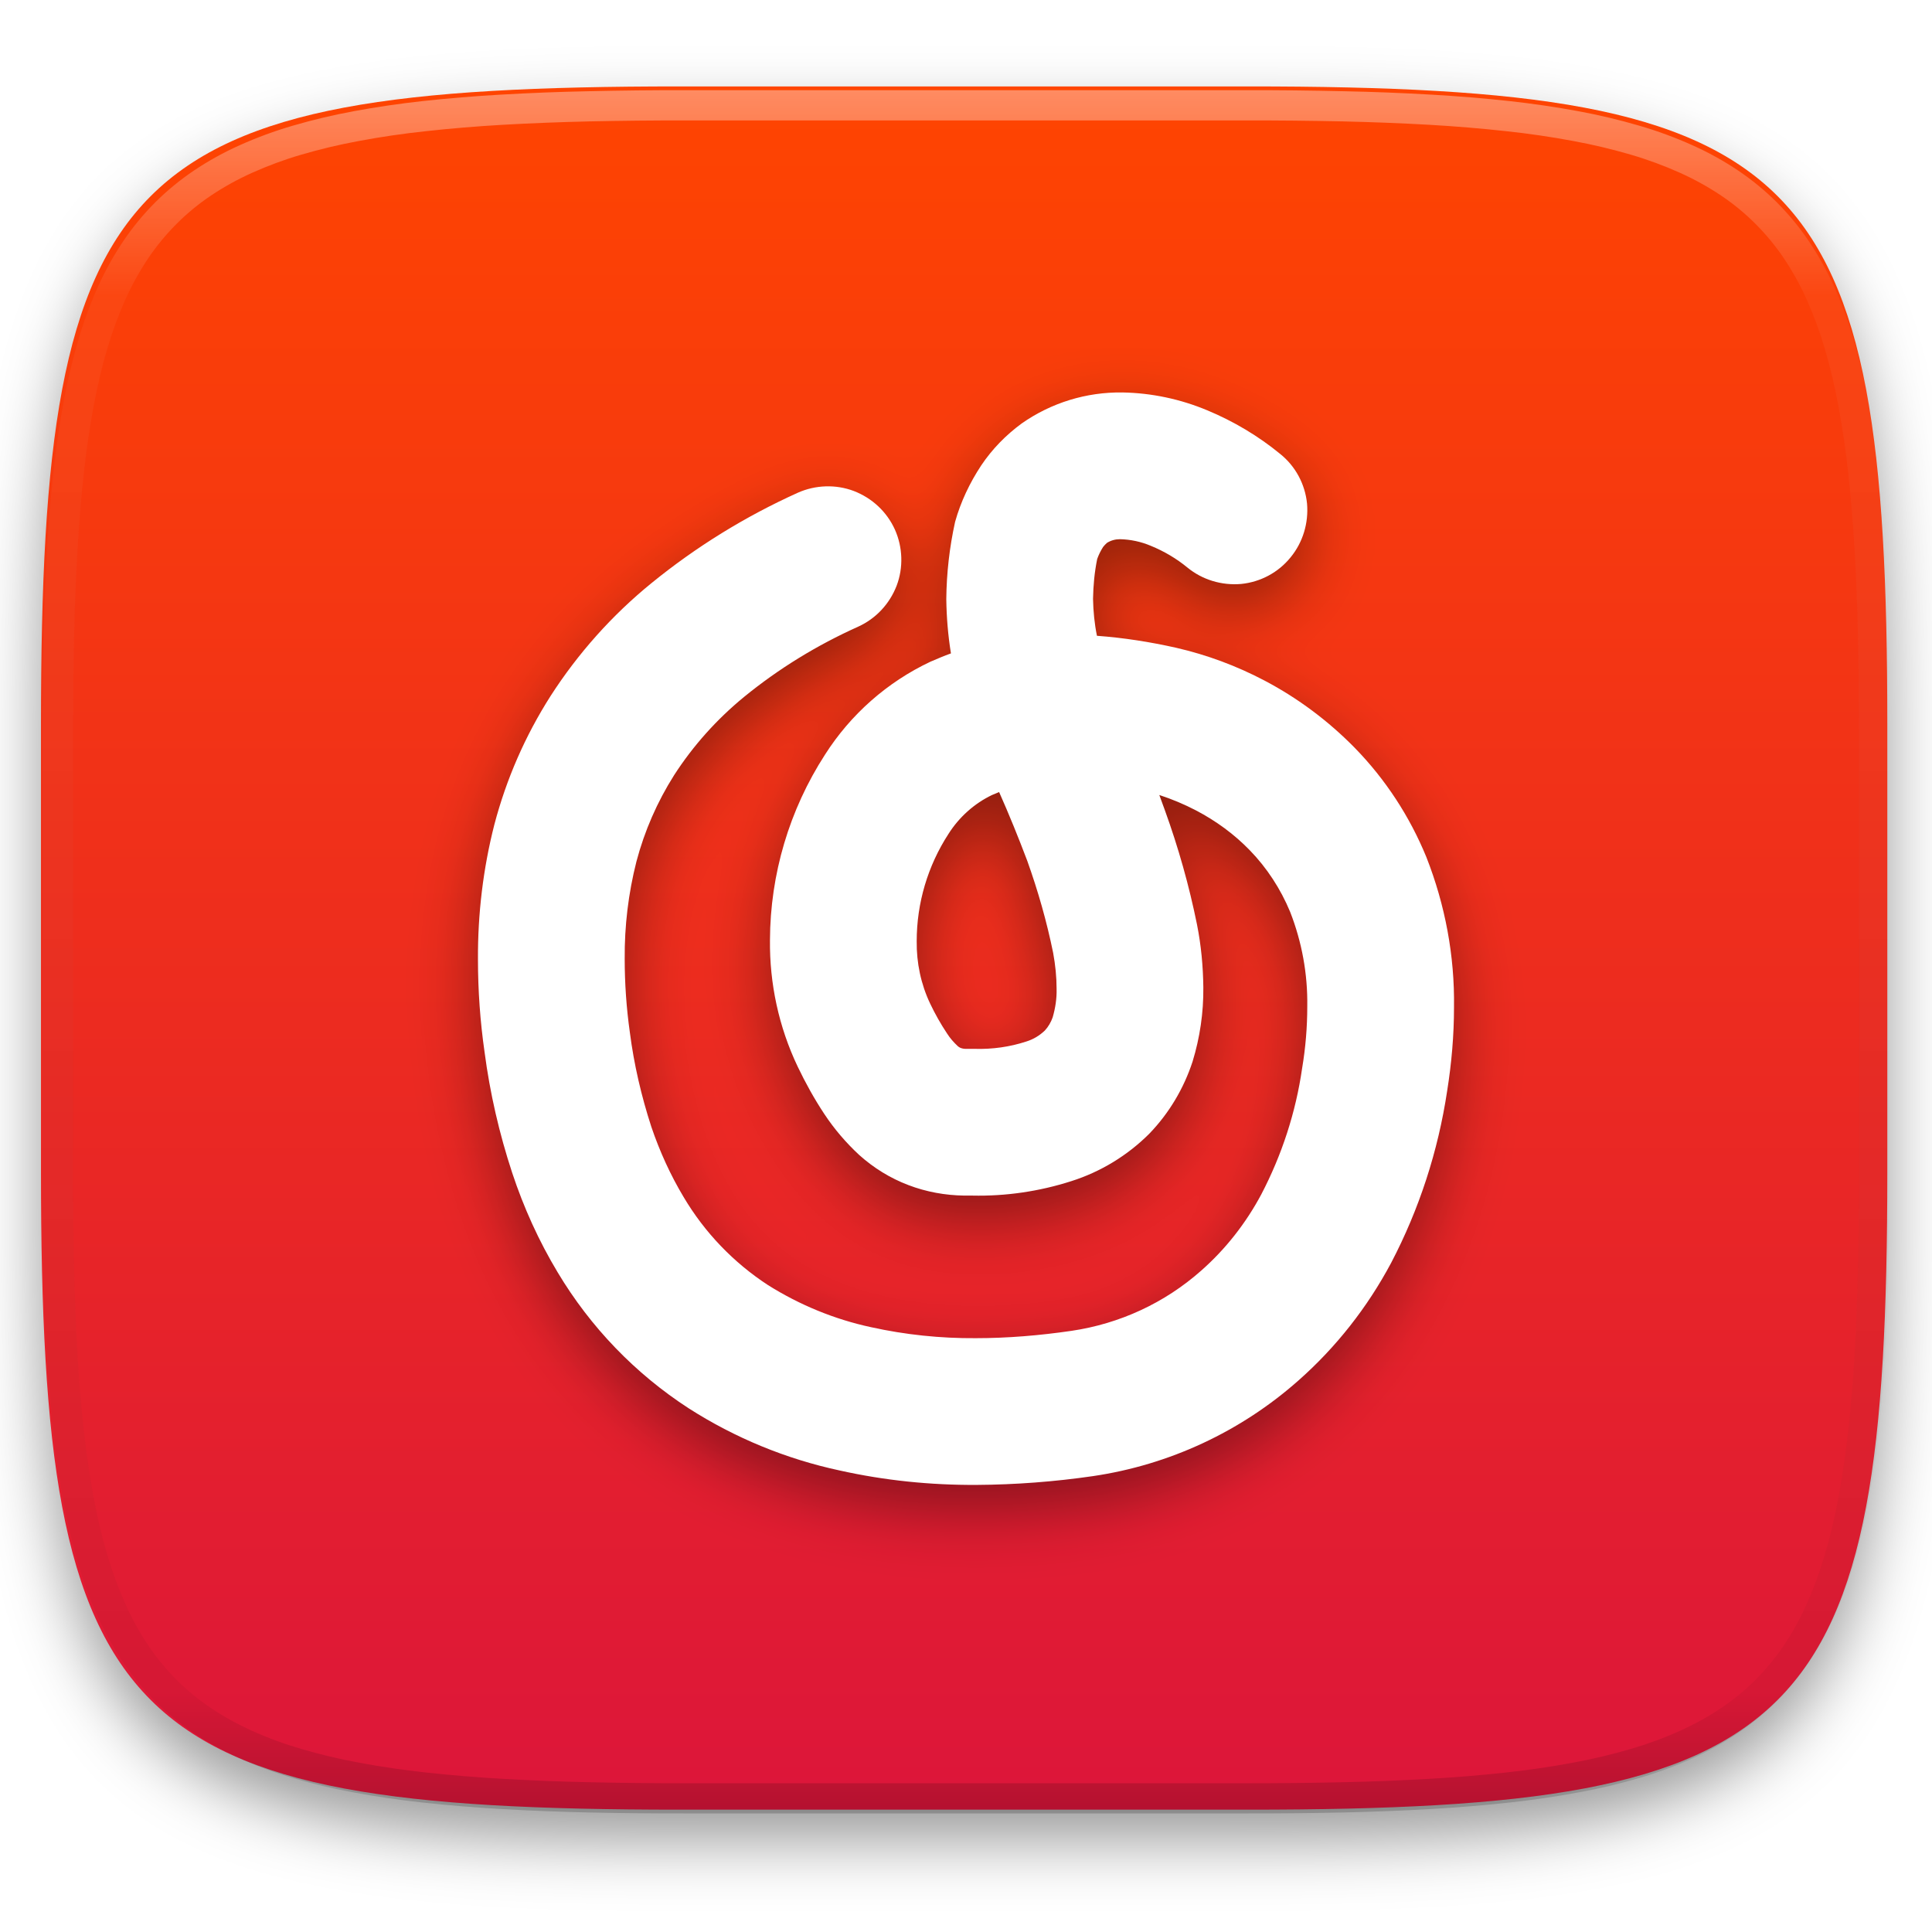
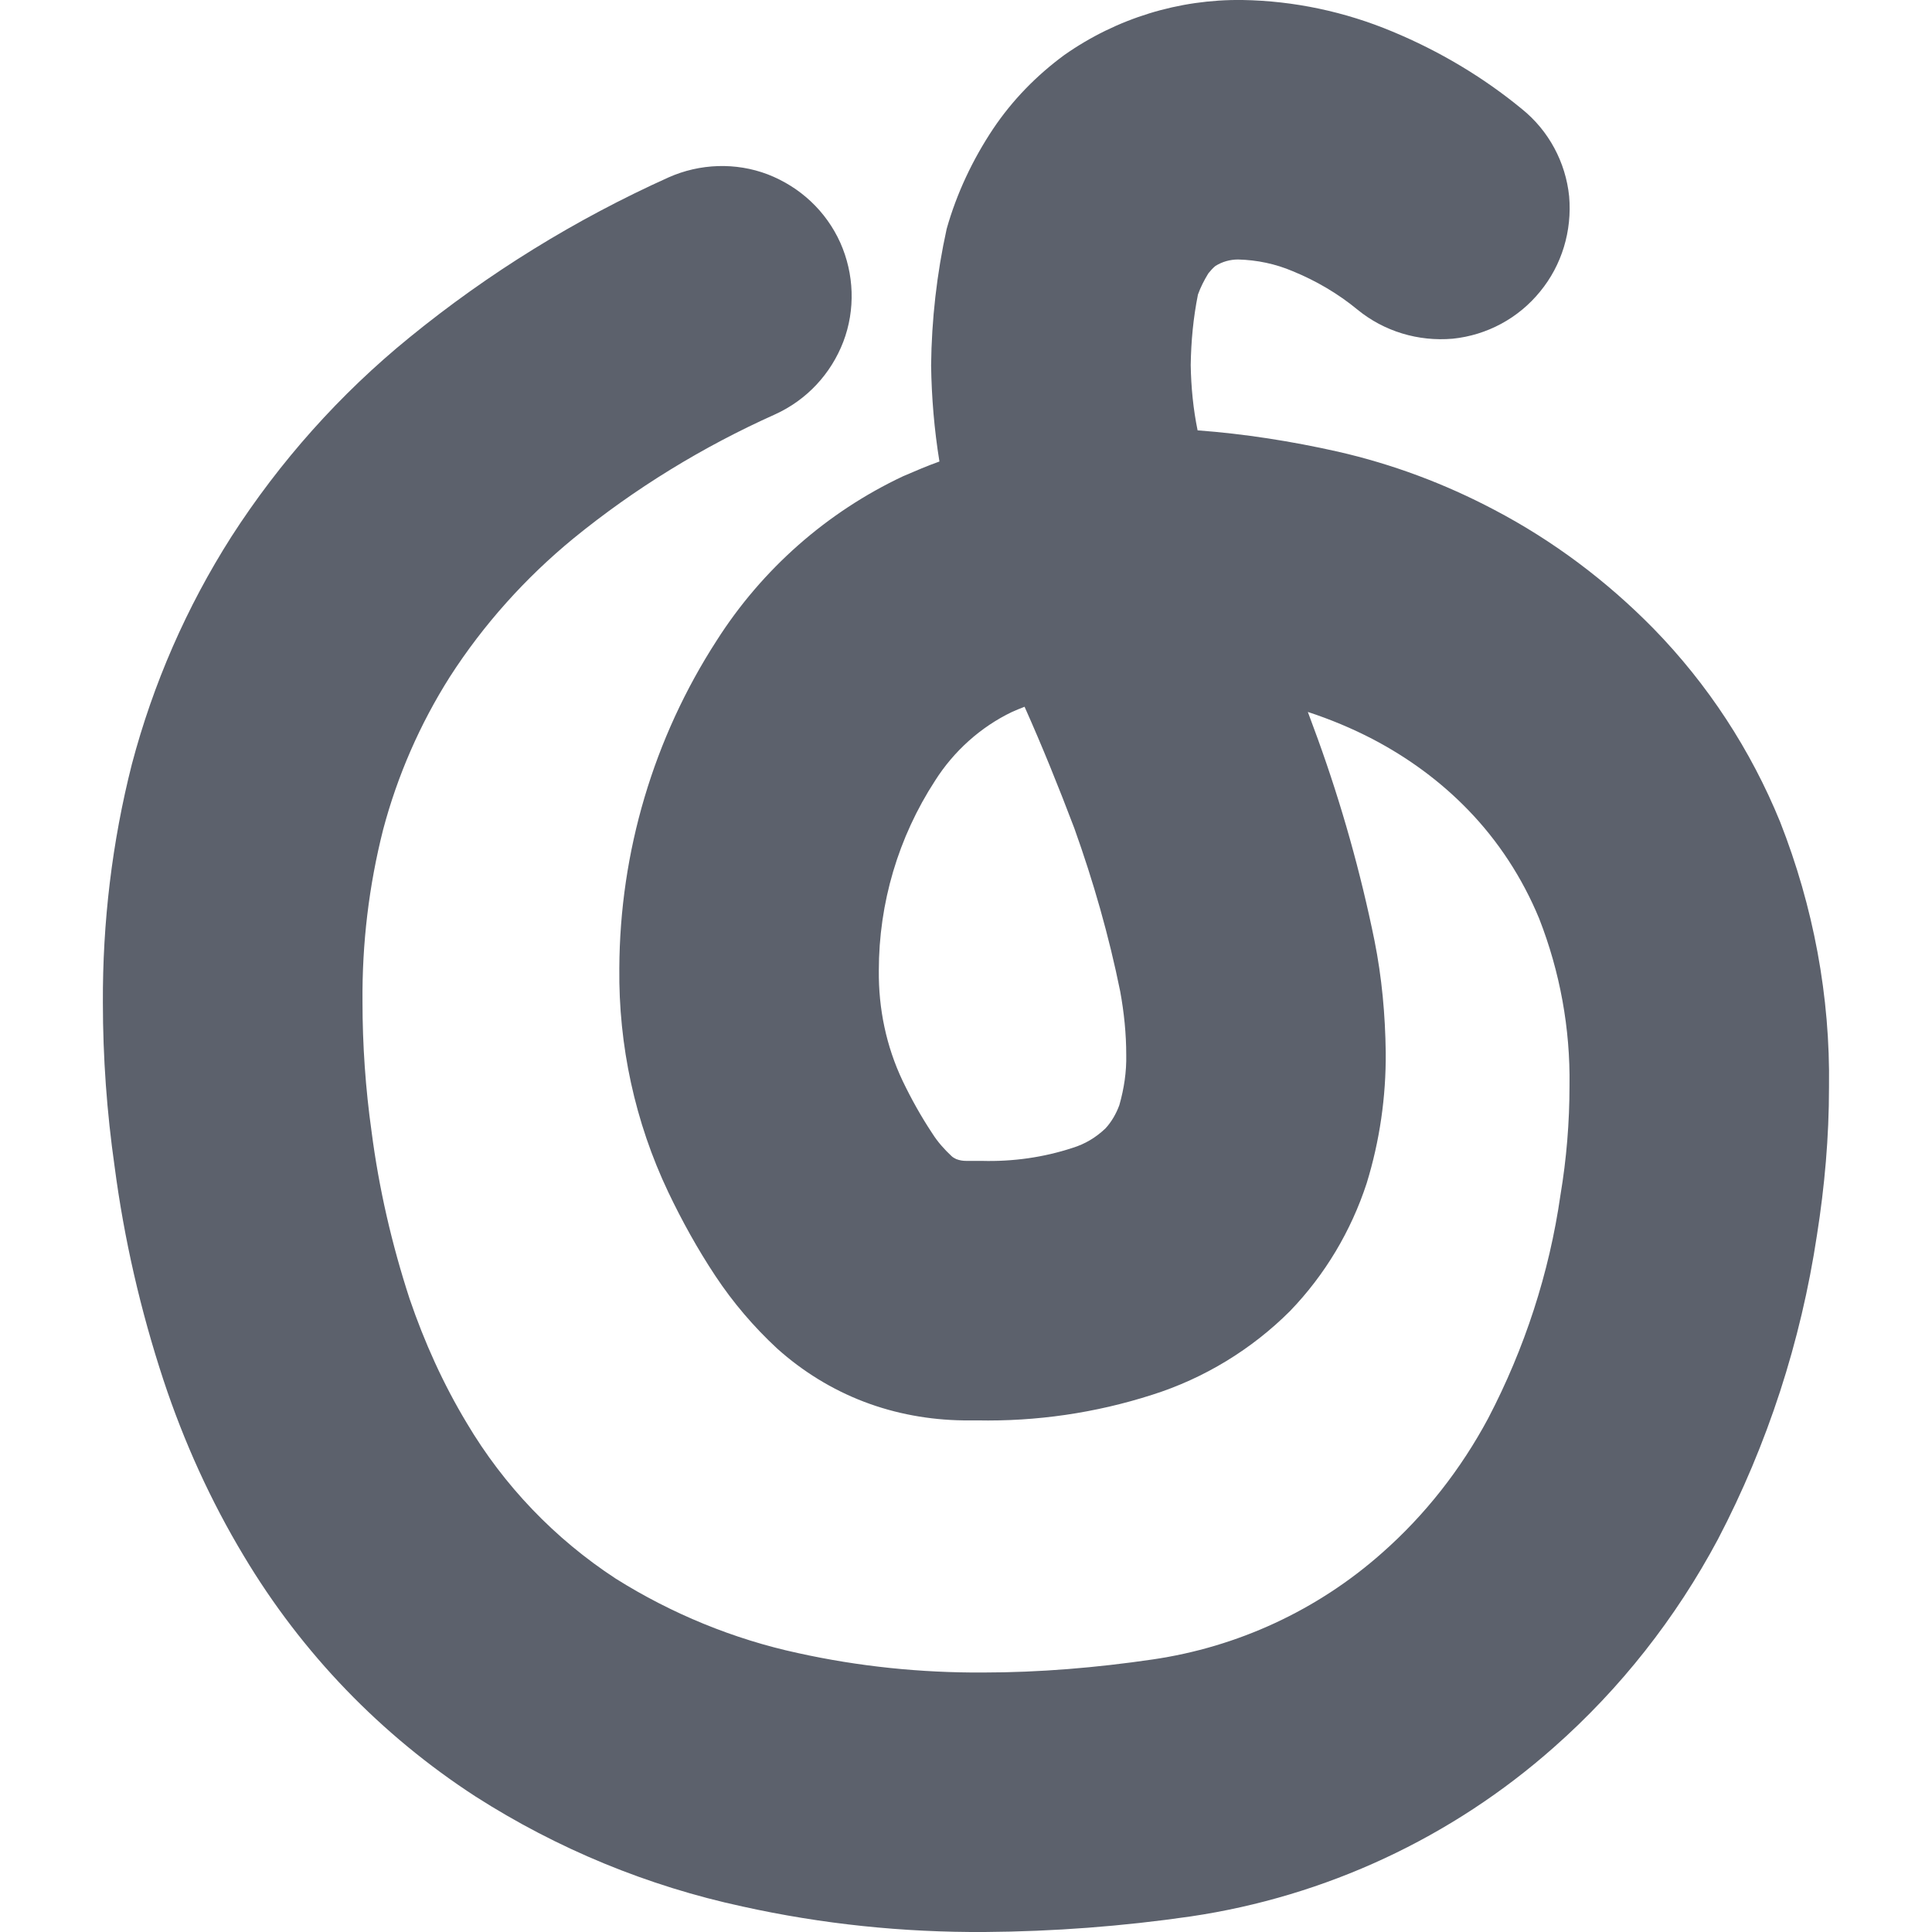
- <svg xmlns="http://www.w3.org/2000/svg" style="isolation:isolate" viewBox="0 0 256 256" width="256" height="256">
-   <defs>
-     <filter id="FGuyy5YcVuQvR2E6M4kpwzRup3KSHden" x="-200%" y="-200%" width="400%" height="400%" filterUnits="objectBoundingBox" color-interpolation-filters="sRGB">
-       <feGaussianBlur in="SourceGraphic" stdDeviation="4.294" />
-       <feOffset dx="0" dy="4" result="pf_100_offsetBlur" />
-       <feFlood flood-color="#000000" flood-opacity="0.4" />
-       <feComposite in2="pf_100_offsetBlur" operator="in" result="pf_100_dropShadow" />
-       <feBlend in="SourceGraphic" in2="pf_100_dropShadow" mode="normal" />
-     </filter>
-   </defs>
-   <g filter="url(#FGuyy5YcVuQvR2E6M4kpwzRup3KSHden)">
-     <linearGradient id="_lgradient_33" x1="0" y1="0" x2="-1.8369701987210297e-16" y2="1" gradientTransform="matrix(244.648,0,0,228.338,5.43,11.452)" gradientUnits="userSpaceOnUse">
-       <stop offset="0%" stop-opacity="1" style="stop-color:rgb(255,69,0)" />
-       <stop offset="100%" stop-opacity="1" style="stop-color:rgb(220,21,59)" />
-     </linearGradient>
-     <path d=" M 165.439 11.452 C 239.495 11.452 250.078 22.009 250.078 95.995 L 250.078 155.246 C 250.078 229.233 239.495 239.79 165.439 239.79 L 90.069 239.79 C 16.014 239.79 5.43 229.233 5.43 155.246 L 5.43 95.995 C 5.43 22.009 16.014 11.452 90.069 11.452 L 165.439 11.452 Z " id="shape" fill="url(#_lgradient_33)" />
-   </g>
-   <g opacity="0.4">
-     <linearGradient id="_lgradient_34" x1="0.517" y1="0" x2="0.517" y2="1" gradientTransform="matrix(244.65,0,0,228.34,5.68,11.95)" gradientUnits="userSpaceOnUse">
-       <stop offset="0%" stop-opacity="1" style="stop-color:rgb(255,255,255)" />
-       <stop offset="12.5%" stop-opacity="0.098" style="stop-color:rgb(255,255,255)" />
-       <stop offset="92.5%" stop-opacity="0.098" style="stop-color:rgb(0,0,0)" />
-       <stop offset="100%" stop-opacity="0.498" style="stop-color:rgb(0,0,0)" />
-     </linearGradient>
-     <path d=" M 165.068 11.951 C 169.396 11.941 173.724 11.991 178.052 12.089 C 181.927 12.167 185.803 12.315 189.678 12.541 C 193.131 12.737 196.583 13.022 200.026 13.395 C 203.085 13.73 206.144 14.181 209.174 14.741 C 211.889 15.243 214.574 15.881 217.22 16.657 C 219.62 17.355 221.971 18.219 224.243 19.241 C 226.358 20.184 228.384 21.304 230.302 22.591 C 232.142 23.829 233.863 25.244 235.437 26.806 C 237.001 28.378 238.417 30.088 239.656 31.925 C 240.945 33.841 242.066 35.865 243.02 37.967 C 244.043 40.247 244.909 42.585 245.617 44.972 C 246.394 47.615 247.034 50.297 247.535 53.009 C 248.096 56.035 248.548 59.081 248.883 62.136 C 249.257 65.575 249.542 69.014 249.739 72.462 C 249.965 76.323 250.112 80.194 250.201 84.055 C 250.289 88.378 250.339 92.701 250.329 97.014 L 250.329 155.226 C 250.339 159.549 250.289 163.862 250.201 168.185 C 250.112 172.056 249.965 175.917 249.739 179.778 C 249.542 183.226 249.257 186.675 248.883 190.104 C 248.548 193.159 248.096 196.215 247.535 199.241 C 247.034 201.943 246.394 204.625 245.617 207.268 C 244.909 209.655 244.043 212.003 243.02 214.273 C 242.066 216.385 240.945 218.399 239.656 220.315 C 238.417 222.152 237.001 223.872 235.437 225.434 C 233.863 226.996 232.142 228.411 230.302 229.649 C 228.384 230.936 226.358 232.056 224.243 232.999 C 221.971 234.021 219.62 234.885 217.22 235.593 C 214.574 236.369 211.889 237.007 209.174 237.499 C 206.144 238.068 203.085 238.51 200.026 238.845 C 196.583 239.218 193.131 239.503 189.678 239.699 C 185.803 239.925 181.927 240.073 178.052 240.161 C 173.724 240.249 169.396 240.299 165.068 240.289 L 90.942 240.289 C 86.614 240.299 82.286 240.249 77.958 240.161 C 74.083 240.073 70.207 239.925 66.332 239.699 C 62.879 239.503 59.427 239.218 55.984 238.845 C 52.925 238.51 49.866 238.068 46.836 237.499 C 44.121 237.007 41.436 236.369 38.79 235.593 C 36.39 234.885 34.039 234.021 31.767 232.999 C 29.652 232.056 27.626 230.936 25.708 229.649 C 23.868 228.411 22.147 226.996 20.573 225.434 C 19.009 223.872 17.593 222.152 16.354 220.315 C 15.065 218.399 13.944 216.385 12.99 214.273 C 11.967 212.003 11.101 209.655 10.393 207.268 C 9.616 204.625 8.976 201.943 8.475 199.241 C 7.914 196.215 7.462 193.159 7.127 190.104 C 6.753 186.675 6.468 183.226 6.271 179.778 C 6.045 175.917 5.898 172.056 5.809 168.185 C 5.721 163.862 5.671 159.549 5.681 155.226 L 5.681 97.014 C 5.671 92.701 5.721 88.378 5.809 84.055 C 5.898 80.194 6.045 76.323 6.271 72.462 C 6.468 69.014 6.753 65.575 7.127 62.136 C 7.462 59.081 7.914 56.035 8.475 53.009 C 8.976 50.297 9.616 47.615 10.393 44.972 C 11.101 42.585 11.967 40.247 12.99 37.967 C 13.944 35.865 15.065 33.841 16.354 31.925 C 17.593 30.088 19.009 28.378 20.573 26.806 C 22.147 25.244 23.868 23.829 25.708 22.591 C 27.626 21.304 29.652 20.184 31.767 19.241 C 34.039 18.219 36.39 17.355 38.79 16.657 C 41.436 15.881 44.121 15.243 46.836 14.741 C 49.866 14.181 52.925 13.73 55.984 13.395 C 59.427 13.022 62.879 12.737 66.332 12.541 C 70.207 12.315 74.083 12.167 77.958 12.089 C 82.286 11.991 86.614 11.941 90.942 11.951 L 165.068 11.951 Z  M 165.078 15.96 C 169.376 15.95 173.675 15.999 177.973 16.087 C 181.8 16.176 185.626 16.323 189.452 16.539 C 192.836 16.736 196.219 17.011 199.583 17.384 C 202.554 17.699 205.515 18.131 208.446 18.681 C 211.023 19.153 213.58 19.762 216.099 20.499 C 218.322 21.147 220.495 21.953 222.6 22.896 C 224.509 23.751 226.338 24.763 228.069 25.922 C 229.692 27.013 231.207 28.26 232.594 29.646 C 233.981 31.031 235.23 32.544 236.332 34.165 C 237.492 35.894 238.506 37.712 239.361 39.608 C 240.306 41.72 241.112 43.892 241.761 46.102 C 242.509 48.617 243.109 51.162 243.591 53.736 C 244.132 56.664 244.565 59.611 244.889 62.578 C 245.263 65.938 245.539 69.308 245.735 72.688 C 245.952 76.51 246.109 80.322 246.188 84.144 C 246.276 88.437 246.325 92.721 246.325 97.014 C 246.325 97.014 246.325 97.014 246.325 97.014 L 246.325 155.226 C 246.325 155.226 246.325 155.226 246.325 155.226 C 246.325 159.519 246.276 163.803 246.188 168.096 C 246.109 171.918 245.952 175.74 245.735 179.552 C 245.539 182.932 245.263 186.302 244.889 189.672 C 244.565 192.629 244.132 195.576 243.591 198.504 C 243.109 201.078 242.509 203.623 241.761 206.138 C 241.112 208.358 240.306 210.52 239.361 212.632 C 238.506 214.528 237.492 216.356 236.332 218.075 C 235.23 219.706 233.981 221.219 232.594 222.604 C 231.207 223.98 229.692 225.227 228.069 226.318 C 226.338 227.477 224.509 228.489 222.6 229.344 C 220.495 230.297 218.322 231.093 216.099 231.741 C 213.58 232.478 211.023 233.087 208.446 233.559 C 205.515 234.109 202.554 234.541 199.583 234.865 C 196.219 235.229 192.836 235.514 189.452 235.701 C 185.626 235.917 181.8 236.074 177.973 236.153 C 173.675 236.251 169.376 236.29 165.078 236.29 C 165.078 236.29 165.078 236.29 165.068 236.29 L 90.942 236.29 C 90.932 236.29 90.932 236.29 90.932 236.29 C 86.634 236.29 82.335 236.251 78.037 236.153 C 74.21 236.074 70.384 235.917 66.558 235.701 C 63.174 235.514 59.791 235.229 56.427 234.865 C 53.456 234.541 50.495 234.109 47.564 233.559 C 44.987 233.087 42.43 232.478 39.911 231.741 C 37.688 231.093 35.515 230.297 33.41 229.344 C 31.501 228.489 29.672 227.477 27.941 226.318 C 26.318 225.227 24.803 223.98 23.416 222.604 C 22.029 221.219 20.78 219.706 19.678 218.075 C 18.518 216.356 17.504 214.528 16.649 212.632 C 15.704 210.52 14.898 208.358 14.249 206.138 C 13.501 203.623 12.901 201.078 12.419 198.504 C 11.878 195.576 11.445 192.629 11.121 189.672 C 10.747 186.302 10.472 182.932 10.275 179.552 C 10.058 175.74 9.901 171.918 9.822 168.096 C 9.734 163.803 9.685 159.519 9.685 155.226 C 9.685 155.226 9.685 155.226 9.685 155.226 L 9.685 97.014 C 9.685 97.014 9.685 97.014 9.685 97.014 C 9.685 92.721 9.734 88.437 9.822 84.144 C 9.901 80.322 10.058 76.51 10.275 72.688 C 10.472 69.308 10.747 65.938 11.121 62.578 C 11.445 59.611 11.878 56.664 12.419 53.736 C 12.901 51.162 13.501 48.617 14.249 46.102 C 14.898 43.892 15.704 41.72 16.649 39.608 C 17.504 37.712 18.518 35.894 19.678 34.165 C 20.78 32.544 22.029 31.031 23.416 29.646 C 24.803 28.26 26.318 27.013 27.941 25.922 C 29.672 24.763 31.501 23.751 33.41 22.896 C 35.515 21.953 37.688 21.147 39.911 20.499 C 42.43 19.762 44.987 19.153 47.564 18.681 C 50.495 18.131 53.456 17.699 56.427 17.384 C 59.791 17.011 63.174 16.736 66.558 16.539 C 70.384 16.323 74.21 16.176 78.037 16.087 C 82.335 15.999 86.634 15.95 90.932 15.96 C 90.932 15.96 90.932 15.96 90.942 15.96 L 165.068 15.96 C 165.078 15.96 165.078 15.96 165.078 15.96 Z " fill-rule="evenodd" id="highlight" fill="url(#_lgradient_34)" />
-   </g>
-   <g id="netease">
-     <defs>
-       <filter id="cUBoSznUKx6PY3OOYGAYareI2qt24Cm5" x="-200%" y="-200%" width="400%" height="400%" filterUnits="objectBoundingBox" color-interpolation-filters="sRGB">
-         <feGaussianBlur stdDeviation="4.294" />
-       </filter>
-     </defs>
-     <g opacity="0.4" filter="url(#cUBoSznUKx6PY3OOYGAYareI2qt24Cm5)">
-       <path d=" M 126.005 89.82 C 125.616 87.422 125.422 85.023 125.389 82.625 C 125.422 79.19 125.811 75.755 126.556 72.385 C 127.301 69.728 128.5 67.2 130.023 64.9 C 131.482 62.728 133.296 60.881 135.37 59.358 C 139.291 56.604 143.958 55.178 148.721 55.243 C 152.578 55.307 156.401 56.118 159.966 57.608 C 163.466 59.067 166.739 61.011 169.655 63.409 C 171.665 65.029 172.928 67.395 173.188 69.955 C 173.414 72.547 172.637 75.107 171.016 77.084 C 169.396 79.093 167.031 80.357 164.47 80.616 C 161.878 80.843 159.318 80.065 157.341 78.445 C 155.883 77.246 154.23 76.274 152.48 75.561 C 151.184 75.01 149.791 74.718 148.397 74.686 C 147.782 74.686 147.198 74.848 146.68 75.172 C 146.485 75.334 146.323 75.529 146.161 75.723 C 145.837 76.242 145.578 76.76 145.384 77.311 C 145.027 79.061 144.865 80.811 144.833 82.593 C 144.865 84.246 145.027 85.898 145.351 87.486 C 148.883 87.746 152.383 88.296 155.851 89.074 C 159.934 90.014 163.855 91.472 167.549 93.417 C 171.989 95.75 176.007 98.763 179.507 102.328 C 183.59 106.508 186.798 111.434 189.002 116.813 C 191.497 123.165 192.761 129.905 192.663 136.711 C 192.663 140.437 192.339 144.131 191.756 147.826 C 190.557 155.765 188.062 163.445 184.335 170.574 C 181.192 176.472 177.044 181.754 172.053 186.162 C 164.406 192.934 154.943 197.342 144.833 198.832 C 139.713 199.578 134.56 199.966 129.408 199.999 C 123.283 200.031 117.223 199.415 111.26 198.087 C 104.164 196.564 97.391 193.777 91.266 189.856 C 84.169 185.254 78.239 179.097 73.897 171.838 C 71.401 167.69 69.392 163.251 67.869 158.649 C 66.152 153.432 64.92 148.085 64.207 142.641 C 63.624 138.59 63.332 134.475 63.332 130.359 C 63.3 124.364 64.013 118.337 65.504 112.503 C 67.091 106.476 69.587 100.74 72.957 95.458 C 76.586 89.82 81.091 84.764 86.308 80.519 C 92.238 75.691 98.752 71.672 105.719 68.561 C 108.052 67.492 110.742 67.395 113.14 68.302 C 115.57 69.242 117.515 71.057 118.584 73.422 C 119.621 75.755 119.718 78.445 118.811 80.843 C 117.871 83.274 116.056 85.218 113.691 86.287 C 108.279 88.718 103.191 91.829 98.59 95.588 C 94.993 98.537 91.849 102.036 89.322 105.958 C 87.086 109.49 85.401 113.346 84.331 117.397 C 83.262 121.609 82.743 125.919 82.776 130.294 C 82.776 133.535 83.003 136.808 83.456 140.016 C 84.007 144.293 84.979 148.474 86.308 152.557 C 87.41 155.797 88.836 158.941 90.586 161.857 C 93.372 166.556 97.196 170.542 101.766 173.523 C 105.946 176.148 110.58 178.06 115.408 179.097 C 119.945 180.102 124.612 180.588 129.278 180.555 C 133.523 180.555 137.768 180.231 141.981 179.583 C 148.365 178.676 154.328 175.889 159.156 171.611 C 162.397 168.76 165.086 165.325 167.128 161.501 C 169.85 156.284 171.697 150.645 172.54 144.78 C 172.993 142.09 173.22 139.335 173.22 136.581 C 173.285 132.303 172.507 128.058 170.952 124.072 C 169.688 121.026 167.873 118.272 165.605 115.906 C 163.531 113.767 161.133 112.017 158.475 110.624 C 156.92 109.814 155.3 109.133 153.615 108.615 C 153.874 109.263 154.101 109.943 154.36 110.624 C 156.142 115.55 157.568 120.605 158.605 125.725 C 159.156 128.479 159.415 131.299 159.448 134.086 C 159.48 137.423 158.994 140.729 158.022 143.905 C 156.855 147.469 154.911 150.742 152.286 153.464 C 149.402 156.348 145.837 158.52 141.949 159.783 C 137.703 161.112 133.264 161.76 128.824 161.663 L 127.787 161.663 C 125.26 161.63 122.732 161.177 120.366 160.269 C 117.968 159.362 115.765 158.001 113.853 156.284 C 112.103 154.663 110.547 152.849 109.219 150.839 C 107.89 148.83 106.724 146.724 105.687 144.553 C 103.191 139.335 101.96 133.567 102.025 127.799 C 102.057 119.082 104.585 110.559 109.316 103.235 C 112.719 97.889 117.579 93.611 123.283 90.921 C 124.19 90.532 125.098 90.144 126.005 89.82 Z  M 132.389 108.194 C 132.065 108.323 131.741 108.453 131.449 108.582 C 129.084 109.749 127.074 111.531 125.681 113.735 C 122.926 117.98 121.468 122.906 121.468 127.961 C 121.436 130.813 122.019 133.632 123.25 136.224 C 123.899 137.585 124.644 138.914 125.486 140.178 C 125.875 140.794 126.361 141.345 126.912 141.863 C 127.01 141.96 127.139 142.025 127.269 142.09 C 127.528 142.187 127.755 142.219 128.014 142.219 C 128.014 142.219 128.014 142.219 128.014 142.219 L 129.084 142.219 C 129.116 142.219 129.148 142.219 129.181 142.219 C 131.514 142.284 133.815 141.96 135.986 141.247 C 136.926 140.956 137.736 140.47 138.449 139.789 C 138.902 139.303 139.259 138.687 139.486 138.039 C 139.842 136.808 140.037 135.544 140.004 134.28 C 140.004 132.692 139.842 131.104 139.551 129.516 C 138.708 125.369 137.541 121.285 136.116 117.3 C 134.949 114.221 133.718 111.175 132.389 108.194 Z " fill-rule="evenodd" id="Compound Path" fill="rgb(0,0,0)" />
-     </g>
-     <path d=" M 126.005 86.579 C 125.616 84.181 125.422 81.783 125.389 79.385 C 125.422 75.95 125.811 72.515 126.556 69.145 C 127.301 66.487 128.5 63.96 130.023 61.659 C 131.482 59.488 133.296 57.641 135.37 56.118 C 139.291 53.363 143.958 51.937 148.721 52.002 C 152.578 52.067 156.401 52.877 159.966 54.368 C 163.466 55.826 166.739 57.77 169.655 60.168 C 171.665 61.789 172.928 64.154 173.188 66.714 C 173.414 69.307 172.637 71.867 171.016 73.844 C 169.396 75.853 167.031 77.117 164.47 77.376 C 161.878 77.603 159.318 76.825 157.341 75.205 C 155.883 74.006 154.23 73.033 152.48 72.32 C 151.184 71.77 149.791 71.478 148.397 71.446 C 147.782 71.446 147.198 71.608 146.68 71.932 C 146.485 72.094 146.323 72.288 146.161 72.482 C 145.837 73.001 145.578 73.519 145.384 74.07 C 145.027 75.82 144.865 77.57 144.833 79.352 C 144.865 81.005 145.027 82.658 145.351 84.246 C 148.883 84.505 152.383 85.056 155.851 85.834 C 159.934 86.773 163.855 88.232 167.549 90.176 C 171.989 92.509 176.007 95.523 179.507 99.088 C 183.59 103.268 186.798 108.194 189.002 113.573 C 191.497 119.924 192.761 126.665 192.663 133.47 C 192.663 137.197 192.339 140.891 191.756 144.553 C 190.557 152.524 188.062 160.205 184.335 167.334 C 181.192 173.232 177.044 178.514 172.053 182.921 C 164.406 189.694 154.943 194.101 144.833 195.592 C 139.713 196.337 134.56 196.726 129.408 196.758 C 123.283 196.791 117.223 196.175 111.26 194.846 C 104.164 193.323 97.391 190.536 91.266 186.615 C 84.169 182.014 78.239 175.857 73.897 168.598 C 71.401 164.45 69.392 160.01 67.869 155.409 C 66.152 150.191 64.92 144.844 64.207 139.4 C 63.624 135.349 63.332 131.234 63.332 127.118 C 63.3 121.123 64.013 115.096 65.504 109.263 C 67.091 103.235 69.587 97.5 72.957 92.218 C 76.586 86.579 81.091 81.524 86.308 77.279 C 92.238 72.45 98.752 68.432 105.719 65.288 C 108.052 64.251 110.742 64.154 113.14 65.062 C 115.57 66.001 117.515 67.816 118.584 70.182 C 119.621 72.515 119.718 75.205 118.811 77.603 C 117.871 80.033 116.056 81.977 113.691 83.047 C 108.279 85.477 103.191 88.588 98.59 92.347 C 94.993 95.296 91.849 98.796 89.322 102.717 C 87.086 106.249 85.401 110.105 84.331 114.156 C 83.262 118.369 82.743 122.679 82.776 127.054 C 82.776 130.294 83.003 133.567 83.456 136.775 C 84.007 141.053 84.979 145.233 86.308 149.316 C 87.41 152.557 88.836 155.7 90.586 158.617 C 93.372 163.316 97.196 167.301 101.766 170.283 C 105.946 172.908 110.58 174.82 115.408 175.857 C 119.945 176.861 124.612 177.347 129.278 177.315 C 133.523 177.315 137.768 176.958 141.981 176.343 C 148.365 175.403 154.328 172.648 159.156 168.371 C 162.397 165.519 165.086 162.084 167.128 158.26 C 169.85 153.043 171.697 147.404 172.54 141.539 C 172.993 138.849 173.22 136.095 173.22 133.34 C 173.285 129.063 172.507 124.818 170.952 120.832 C 169.688 117.786 167.873 114.999 165.605 112.666 C 163.531 110.527 161.133 108.777 158.475 107.383 C 156.92 106.573 155.3 105.893 153.615 105.342 C 153.874 106.022 154.101 106.703 154.36 107.383 C 156.142 112.309 157.568 117.364 158.605 122.484 C 159.156 125.239 159.415 128.026 159.448 130.845 C 159.48 134.183 158.994 137.488 158.022 140.664 C 156.855 144.229 154.911 147.502 152.286 150.224 C 149.402 153.108 145.837 155.279 141.949 156.51 C 137.703 157.871 133.264 158.52 128.824 158.422 L 127.787 158.422 C 125.26 158.39 122.732 157.936 120.366 157.029 C 117.968 156.122 115.765 154.76 113.853 153.043 C 112.103 151.423 110.547 149.608 109.219 147.599 C 107.89 145.59 106.724 143.483 105.687 141.312 C 103.191 136.062 101.96 130.327 102.025 124.558 C 102.057 115.841 104.585 107.319 109.316 99.995 C 112.719 94.648 117.579 90.37 123.283 87.681 C 124.19 87.292 125.098 86.903 126.005 86.579 Z  M 132.389 104.953 C 132.065 105.083 131.741 105.212 131.449 105.342 C 129.084 106.476 127.074 108.291 125.681 110.494 C 122.926 114.739 121.468 119.665 121.468 124.72 C 121.436 127.572 122.019 130.391 123.25 132.984 C 123.899 134.345 124.644 135.674 125.486 136.937 C 125.875 137.553 126.361 138.104 126.912 138.622 C 127.01 138.72 127.139 138.784 127.269 138.849 C 127.528 138.947 127.755 138.979 128.014 138.979 C 128.014 138.979 128.014 138.979 128.014 138.979 L 129.084 138.979 C 129.116 138.979 129.148 138.979 129.181 138.979 C 131.514 139.044 133.815 138.72 135.986 138.007 C 136.926 137.715 137.736 137.229 138.449 136.548 C 138.902 136.062 139.259 135.447 139.486 134.799 C 139.842 133.567 140.037 132.303 140.004 131.04 C 140.004 129.452 139.842 127.864 139.551 126.276 C 138.708 122.128 137.541 118.045 136.116 114.059 C 134.949 110.98 133.718 107.934 132.389 104.953 Z " fill-rule="evenodd" id="Compound Path" fill="rgb(255,255,255)" />
-   </g>
+ <svg xmlns="http://www.w3.org/2000/svg" style="isolation:isolate" viewBox="0 0 16 16" width="16" height="16">
+   <path d=" M 7.78 3.822 C 7.737 3.557 7.715 3.292 7.711 3.027 C 7.715 2.647 7.758 2.268 7.84 1.895 C 7.923 1.601 8.055 1.322 8.224 1.068 C 8.385 0.828 8.585 0.624 8.815 0.455 C 9.248 0.151 9.764 -0.007 10.29 0 C 10.717 0.007 11.139 0.097 11.533 0.262 C 11.92 0.423 12.282 0.638 12.604 0.903 C 12.826 1.082 12.966 1.343 12.995 1.626 C 13.02 1.913 12.934 2.196 12.755 2.414 C 12.575 2.636 12.314 2.776 12.031 2.805 C 11.745 2.83 11.462 2.744 11.243 2.565 C 11.082 2.432 10.899 2.325 10.706 2.246 C 10.563 2.185 10.409 2.153 10.254 2.149 C 10.187 2.149 10.122 2.167 10.065 2.203 C 10.043 2.221 10.025 2.242 10.007 2.264 C 9.972 2.321 9.943 2.378 9.921 2.439 C 9.882 2.633 9.864 2.826 9.861 3.023 C 9.864 3.206 9.882 3.389 9.918 3.564 C 10.308 3.593 10.695 3.654 11.078 3.74 C 11.53 3.843 11.963 4.005 12.371 4.22 C 12.862 4.477 13.306 4.811 13.693 5.205 C 14.144 5.667 14.499 6.211 14.742 6.806 C 15.018 7.508 15.158 8.253 15.147 9.005 C 15.147 9.417 15.111 9.825 15.047 10.23 C 14.914 11.111 14.639 11.96 14.227 12.748 C 13.879 13.4 13.421 13.983 12.869 14.47 C 12.024 15.219 10.978 15.706 9.861 15.871 C 9.295 15.953 8.725 15.996 8.156 16 C 7.479 16.004 6.809 15.935 6.15 15.789 C 5.365 15.62 4.617 15.312 3.94 14.879 C 3.155 14.37 2.5 13.69 2.02 12.887 C 1.744 12.429 1.522 11.938 1.354 11.43 C 1.164 10.853 1.028 10.262 0.949 9.66 C 0.885 9.212 0.852 8.758 0.852 8.303 C 0.849 7.64 0.928 6.974 1.092 6.329 C 1.268 5.663 1.544 5.029 1.916 4.445 C 2.317 3.822 2.815 3.263 3.392 2.794 C 4.047 2.26 4.767 1.816 5.537 1.469 C 5.795 1.354 6.093 1.343 6.358 1.444 C 6.626 1.548 6.841 1.748 6.959 2.01 C 7.074 2.268 7.085 2.565 6.984 2.83 C 6.881 3.098 6.68 3.313 6.418 3.432 C 5.82 3.7 5.258 4.044 4.749 4.459 C 4.352 4.785 4.004 5.172 3.725 5.606 C 3.478 5.996 3.292 6.422 3.173 6.87 C 3.055 7.336 2.998 7.812 3.002 8.296 C 3.002 8.654 3.027 9.015 3.077 9.37 C 3.138 9.843 3.245 10.305 3.392 10.756 C 3.514 11.114 3.671 11.462 3.865 11.784 C 4.173 12.304 4.595 12.744 5.1 13.074 C 5.562 13.364 6.075 13.575 6.608 13.69 C 7.11 13.801 7.626 13.854 8.141 13.851 C 8.61 13.851 9.08 13.811 9.545 13.743 C 10.251 13.64 10.91 13.335 11.444 12.862 C 11.802 12.547 12.099 12.167 12.325 11.745 C 12.626 11.168 12.83 10.545 12.923 9.897 C 12.973 9.599 12.998 9.295 12.998 8.99 C 13.005 8.518 12.919 8.048 12.747 7.608 C 12.608 7.271 12.407 6.963 12.156 6.705 C 11.927 6.469 11.662 6.275 11.368 6.121 C 11.197 6.032 11.017 5.957 10.831 5.896 C 10.86 5.971 10.885 6.046 10.914 6.121 C 11.111 6.666 11.268 7.225 11.383 7.79 C 11.444 8.095 11.472 8.403 11.476 8.715 C 11.479 9.084 11.426 9.449 11.318 9.8 C 11.189 10.194 10.974 10.556 10.684 10.857 C 10.366 11.175 9.972 11.415 9.542 11.551 C 9.072 11.702 8.582 11.773 8.091 11.763 L 7.976 11.763 C 7.697 11.759 7.418 11.709 7.156 11.609 C 6.891 11.508 6.648 11.358 6.436 11.168 C 6.243 10.989 6.071 10.788 5.924 10.566 C 5.777 10.344 5.648 10.111 5.534 9.872 C 5.258 9.291 5.122 8.657 5.129 8.02 C 5.133 7.056 5.412 6.114 5.935 5.305 C 6.311 4.714 6.848 4.241 7.479 3.944 C 7.579 3.901 7.679 3.858 7.78 3.822 Z  M 8.485 5.853 C 8.449 5.867 8.414 5.881 8.381 5.896 C 8.12 6.021 7.898 6.222 7.744 6.465 C 7.439 6.934 7.278 7.479 7.278 8.038 C 7.275 8.353 7.339 8.664 7.475 8.951 C 7.547 9.101 7.629 9.248 7.722 9.388 C 7.765 9.456 7.819 9.517 7.88 9.574 C 7.891 9.585 7.905 9.592 7.919 9.599 C 7.948 9.61 7.973 9.614 8.002 9.614 C 8.002 9.614 8.002 9.614 8.002 9.614 L 8.12 9.614 C 8.123 9.614 8.127 9.614 8.131 9.614 C 8.388 9.621 8.643 9.585 8.883 9.506 C 8.987 9.474 9.076 9.42 9.155 9.345 C 9.205 9.291 9.244 9.223 9.27 9.152 C 9.309 9.015 9.33 8.876 9.327 8.736 C 9.327 8.561 9.309 8.385 9.277 8.21 C 9.184 7.751 9.055 7.3 8.897 6.859 C 8.768 6.519 8.632 6.182 8.485 5.853 Z " fill-rule="evenodd" fill="rgb(92,97,108)" />
</svg>
